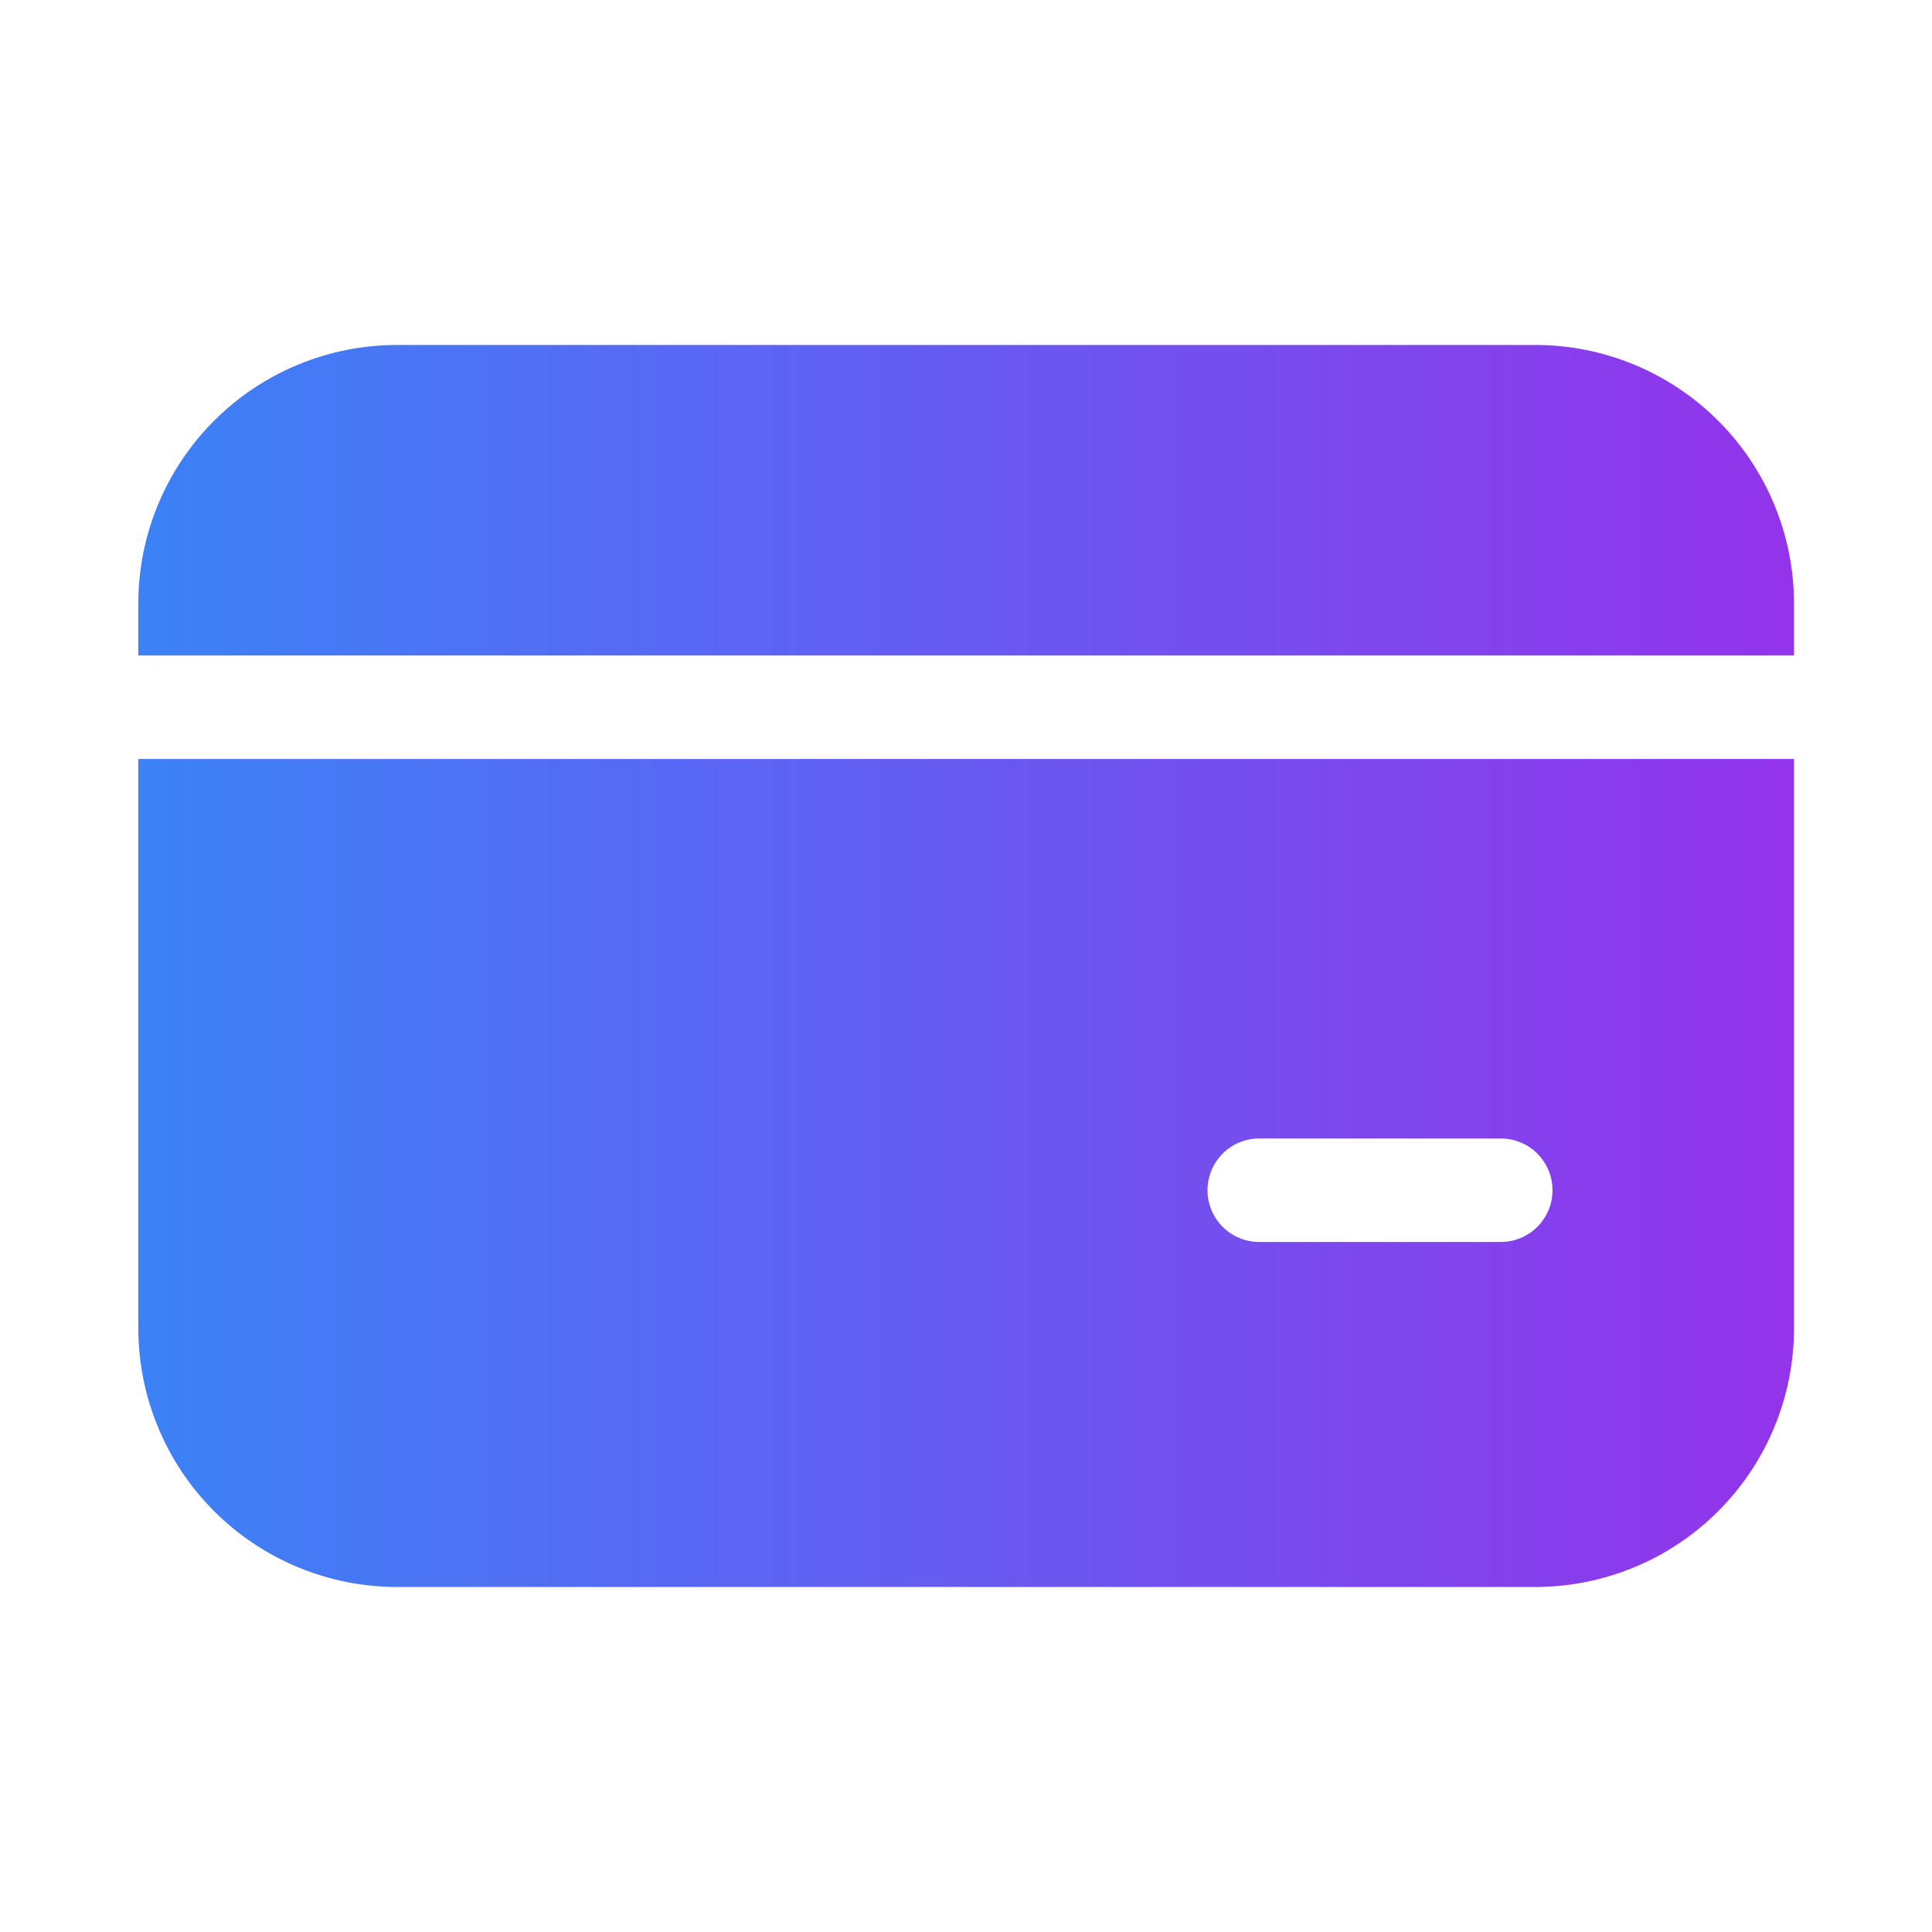
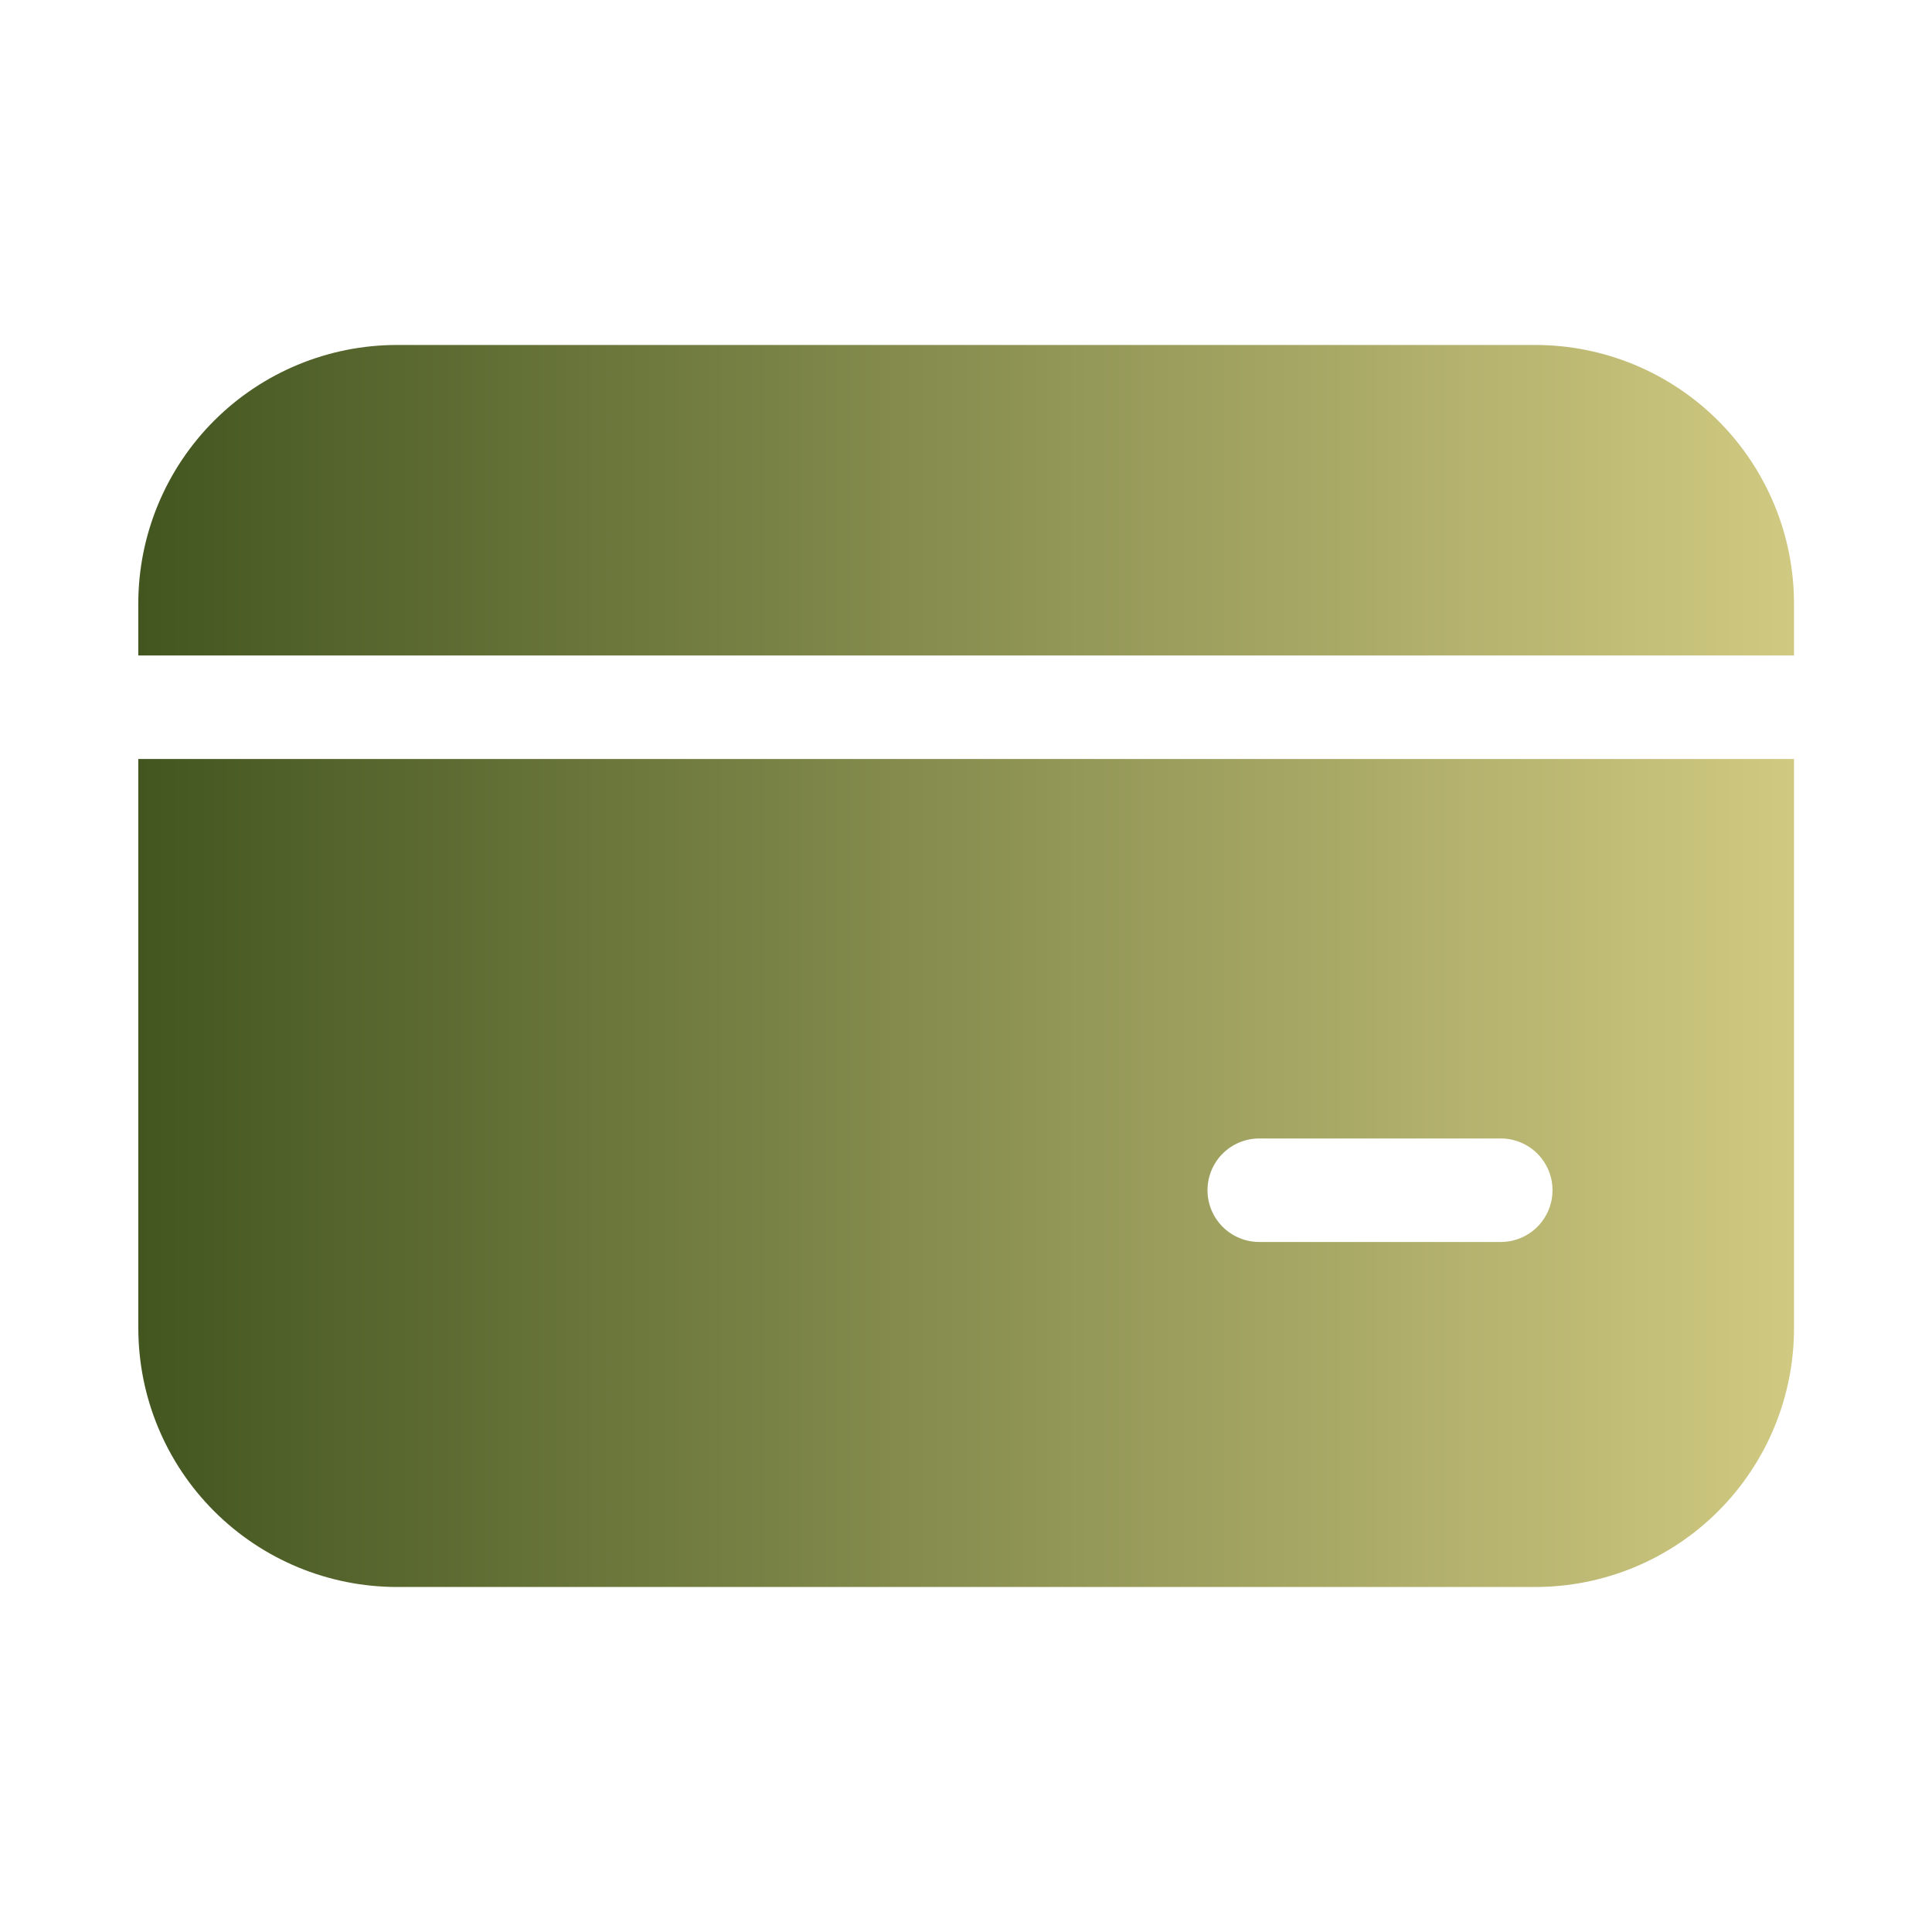
<svg xmlns="http://www.w3.org/2000/svg" width="45" height="45" viewBox="0 0 45 45" fill="none">
  <path d="M9.247 8.035C7.649 8.035 6.116 8.67 4.986 9.8C3.856 10.931 3.221 12.463 3.221 14.062V15.267H41.786V14.062C41.786 12.463 41.151 10.931 40.02 9.8C38.89 8.67 37.357 8.035 35.759 8.035H9.247ZM3.221 30.937V17.678H41.786V30.937C41.786 32.535 41.151 34.068 40.02 35.199C38.89 36.329 37.357 36.964 35.759 36.964H9.249C7.651 36.964 6.118 36.329 4.988 35.199C3.857 34.068 3.222 32.535 3.222 30.937M29.33 26.517C29.011 26.517 28.704 26.644 28.478 26.87C28.252 27.096 28.125 27.403 28.125 27.723C28.125 28.042 28.252 28.349 28.478 28.575C28.704 28.801 29.011 28.928 29.33 28.928H34.955C35.275 28.928 35.582 28.801 35.808 28.575C36.034 28.349 36.161 28.042 36.161 27.723C36.161 27.403 36.034 27.096 35.808 26.87C35.582 26.644 35.275 26.517 34.955 26.517H29.33Z" fill="url(#paint0_linear_1248_4794)" />
  <defs>
    <linearGradient id="paint0_linear_1248_4794" x1="3.221" y1="22.499" x2="41.786" y2="22.499" gradientUnits="userSpaceOnUse">
-       <stop stop-color="#3B82F6" />
-       <stop offset="1" stop-color="#9333EA" />
+       <stop stop-color="rgb(67,86,32)" />
+       <stop offset="1" stop-color="rgb(208,201,129)" />
    </linearGradient>
  </defs>
</svg>
